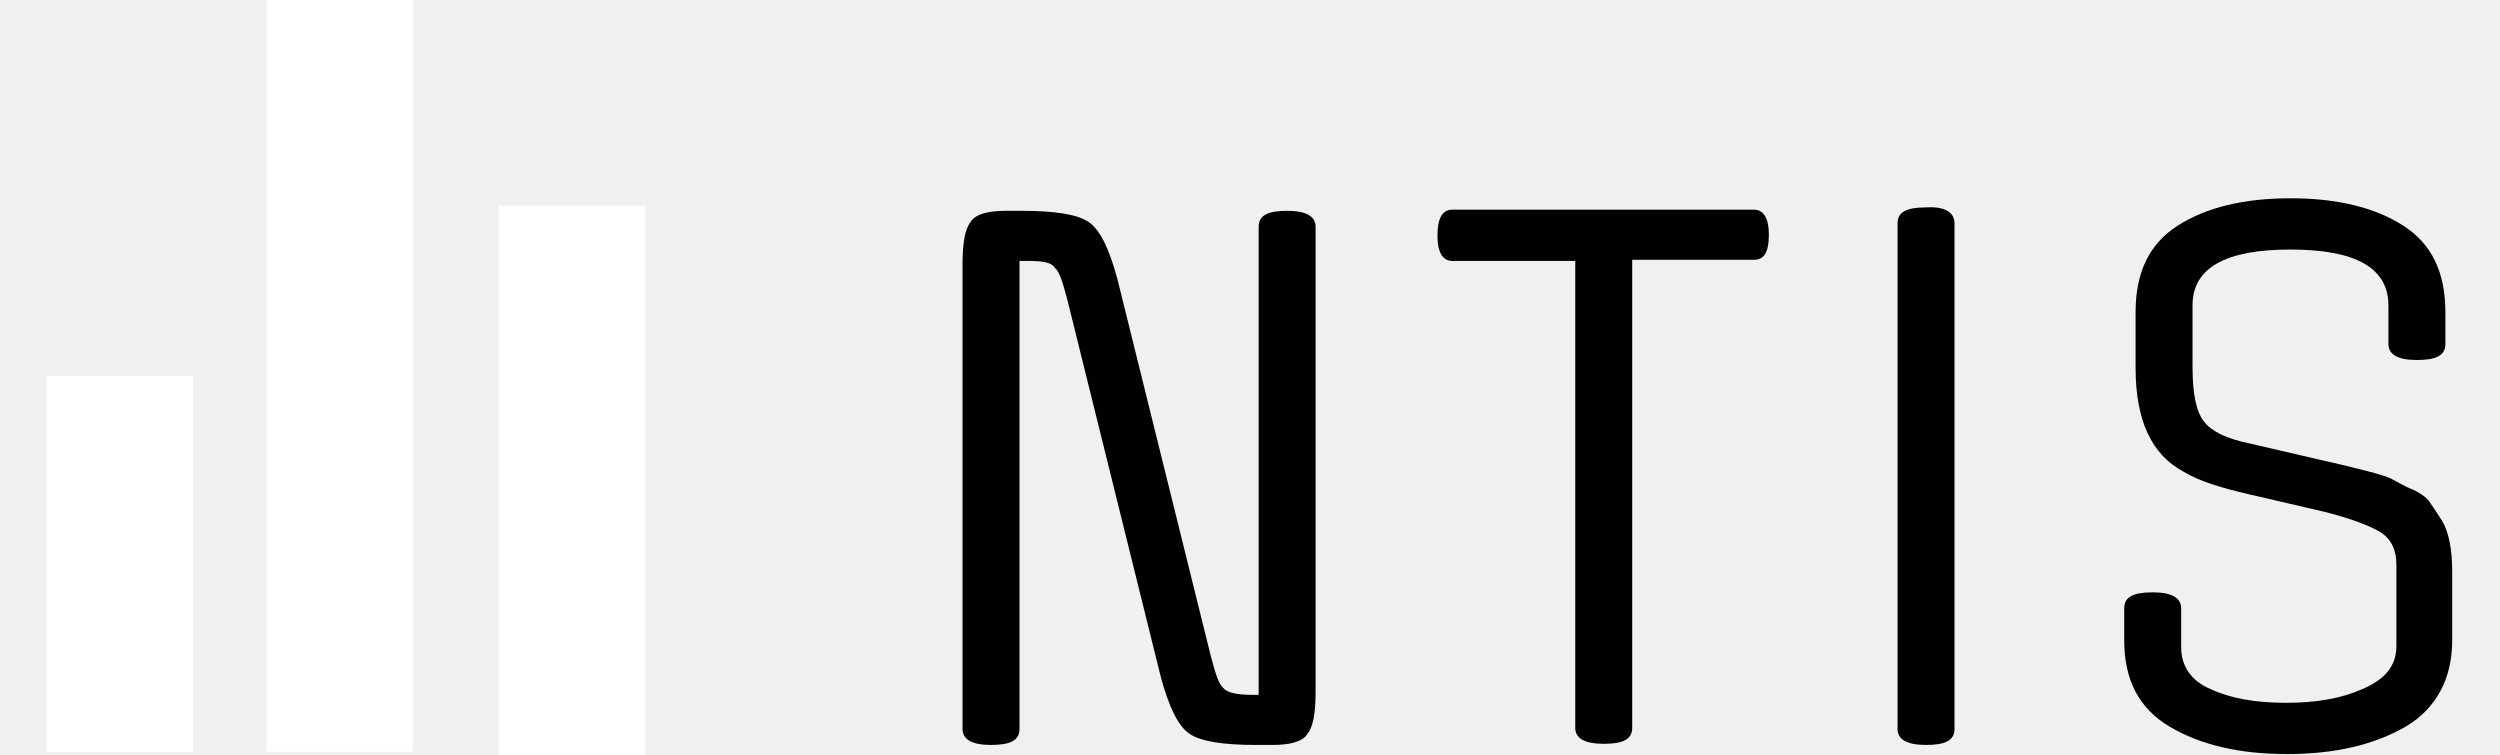
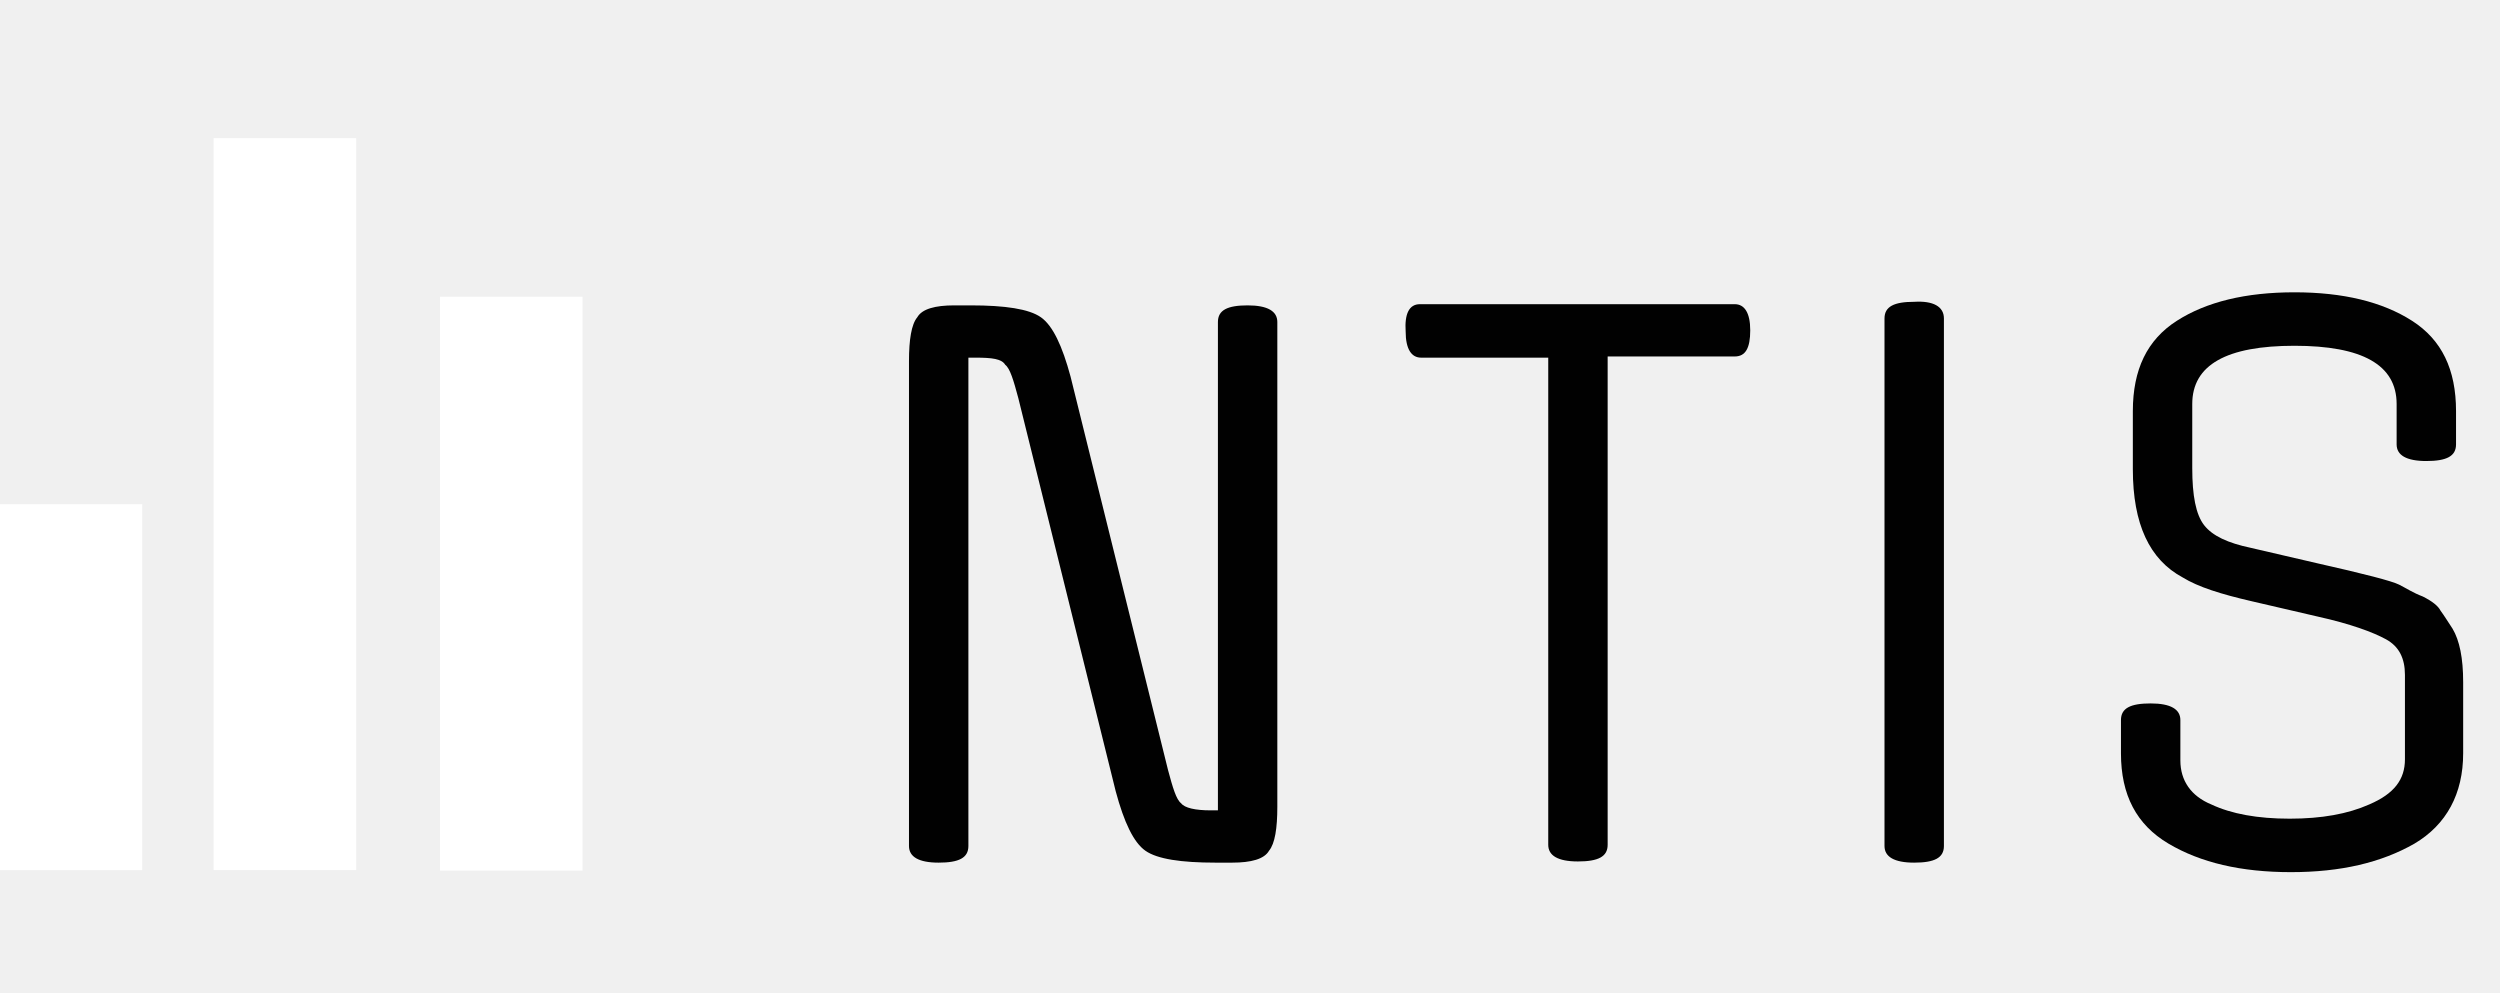
- <svg xmlns="http://www.w3.org/2000/svg" version="1.1" id="Layer_1" x="0px" y="0px" width="762.5px" height="229.989px" viewBox="37.5 287.833 762.5 229.989" enable-background="new 37.5 287.833 762.5 229.989" xml:space="preserve">
+ <svg xmlns="http://www.w3.org/2000/svg" version="1.1" id="Layer_1" x="0px" y="0px" viewBox="0 0 210.4 83.5" style="enable-background:new 0 0 210.4 83.5;" xml:space="preserve">
+   <style type="text/css">
+ 	.st0{fill:#010101;}
+ 	.st1{fill:#FFFFFF;}
+ </style>
  <g>
-     <path fill="#010101" d="M350.528,367.416h-2.084v142.765c0,3.474-2.778,4.862-8.684,4.862c-5.905,0-8.684-1.736-8.684-4.862   V368.458c0-6.252,0.695-10.768,2.432-12.852c1.389-2.432,5.21-3.474,10.768-3.474h4.863c10.073,0,17.021,1.042,20.494,3.474   c3.474,2.431,6.252,8.336,8.684,17.368L406.8,487.949c1.39,5.211,2.433,8.685,3.821,9.726c1.042,1.39,4.168,2.085,8.684,2.085   h2.085V356.995c0-3.474,2.778-4.863,8.684-4.863s8.685,1.737,8.685,4.863v141.723c0,6.253-0.695,10.768-2.433,12.852   c-1.39,2.433-5.21,3.474-10.768,3.474h-4.863c-10.073,0-17.021-1.041-20.495-3.474c-3.474-2.431-6.252-8.336-8.684-17.368   l-28.483-114.975c-1.39-5.21-2.432-8.684-3.821-9.726C358.169,367.763,355.39,367.416,350.528,367.416z" />
-     <path fill="#010101" d="M480.44,351.784h92.05c2.778,0,4.516,2.432,4.516,7.642s-1.389,7.642-4.516,7.642h-37.168v142.765   c0,3.474-2.778,4.863-8.684,4.863c-5.904,0-8.684-1.737-8.684-4.863V367.416H480.44c-2.779,0-4.516-2.432-4.516-7.642   S477.314,351.784,480.44,351.784z" />
-     <path fill="#010101" d="M633.625,355.953v154.228c0,3.474-2.777,4.862-8.684,4.862c-5.904,0-8.684-1.736-8.684-4.862V355.953   c0-3.474,2.779-4.863,8.684-4.863C630.499,350.742,633.625,352.479,633.625,355.953z" />
-     <path fill="#010101" d="M768.401,484.823v-24.662c0-4.863-1.737-8.337-5.558-10.421c-3.821-2.085-10.421-4.517-19.8-6.601   l-19.452-4.516c-9.031-2.084-15.631-4.168-20.147-6.947c-9.726-5.21-14.589-15.631-14.589-31.609v-17.021   c0-12.158,4.168-20.842,12.853-26.399c8.684-5.558,20.146-8.337,34.389-8.337c14.241,0,25.704,2.779,34.389,8.337   c8.684,5.558,12.852,14.242,12.852,26.399v9.726c0,3.474-2.778,4.863-8.684,4.863s-8.685-1.737-8.685-4.863v-11.81   c0-11.463-10.072-17.021-29.872-17.021s-29.873,5.558-29.873,17.021v18.757c0,7.989,1.042,13.547,3.474,16.672   c2.432,3.127,6.947,5.211,13.547,6.601l19.452,4.516c13.895,3.127,21.884,5.211,23.968,6.252c2.084,1.043,4.168,2.433,6.947,3.474   c2.778,1.39,4.516,2.779,5.211,4.169c1.041,1.39,2.084,3.126,3.474,5.21c2.084,3.474,3.126,8.685,3.126,15.632v20.841   c0,11.811-4.863,20.842-14.242,26.399c-9.726,5.558-21.536,8.337-36.126,8.337c-14.589,0-26.398-2.779-35.777-8.337   s-13.895-14.241-13.895-26.399v-9.726c0-3.474,2.778-4.862,8.685-4.862c5.904,0,8.684,1.736,8.684,4.862v11.81   c0,5.906,3.127,10.421,9.031,12.854c5.904,2.778,13.547,4.168,22.926,4.168s17.021-1.39,23.273-4.168   C765.274,494.896,768.401,490.728,768.401,484.823z" />
+     <path class="st0" d="M82.1,30.1h-0.6v41.1c0,1-0.8,1.4-2.5,1.4c-1.7,0-2.5-0.5-2.5-1.4V30.4c0-1.8,0.2-3.1,0.7-3.7   c0.4-0.7,1.5-1,3.1-1h1.4c2.9,0,4.9,0.3,5.9,1c1,0.7,1.8,2.4,2.5,5l8.2,33.1c0.4,1.5,0.7,2.5,1.1,2.8c0.3,0.4,1.2,0.6,2.5,0.6h0.6   V27.1c0-1,0.8-1.4,2.5-1.4c1.7,0,2.5,0.5,2.5,1.4v40.8c0,1.8-0.2,3.1-0.7,3.7c-0.4,0.7-1.5,1-3.1,1h-1.4c-2.9,0-4.9-0.3-5.9-1   c-1-0.7-1.8-2.4-2.5-5l-8.2-33.1c-0.4-1.5-0.7-2.5-1.1-2.8C84.3,30.2,83.5,30.1,82.1,30.1z" />
+     <path class="st0" d="M119.5,25.6h26.5c0.8,0,1.3,0.7,1.3,2.2c0,1.5-0.4,2.2-1.3,2.2h-10.7v41.1c0,1-0.8,1.4-2.5,1.4   c-1.7,0-2.5-0.5-2.5-1.4V30.1h-10.7c-0.8,0-1.3-0.7-1.3-2.2C118.2,26.4,118.6,25.6,119.5,25.6z" />
+     <path class="st0" d="M163.6,26.8v44.4c0,1-0.8,1.4-2.5,1.4c-1.7,0-2.5-0.5-2.5-1.4V26.8c0-1,0.8-1.4,2.5-1.4   C162.7,25.3,163.6,25.8,163.6,26.8z" />
+     <path class="st0" d="M202.4,63.9v-7.1c0-1.4-0.5-2.4-1.6-3c-1.1-0.6-3-1.3-5.7-1.9l-5.6-1.3c-2.6-0.6-4.5-1.2-5.8-2   c-2.8-1.5-4.2-4.5-4.2-9.1v-4.9c0-3.5,1.2-6,3.7-7.6c2.5-1.6,5.8-2.4,9.9-2.4c4.1,0,7.4,0.8,9.9,2.4c2.5,1.6,3.7,4.1,3.7,7.6v2.8   c0,1-0.8,1.4-2.5,1.4c-1.7,0-2.5-0.5-2.5-1.4V34c0-3.3-2.9-4.9-8.6-4.9s-8.6,1.6-8.6,4.9v5.4c0,2.3,0.3,3.9,1,4.8   c0.7,0.9,2,1.5,3.9,1.9l5.6,1.3c4,0.9,6.3,1.5,6.9,1.8c0.6,0.3,1.2,0.7,2,1c0.8,0.4,1.3,0.8,1.5,1.2c0.3,0.4,0.6,0.9,1,1.5   c0.6,1,0.9,2.5,0.9,4.5v6c0,3.4-1.4,6-4.1,7.6c-2.8,1.6-6.2,2.4-10.4,2.4c-4.2,0-7.6-0.8-10.3-2.4c-2.7-1.6-4-4.1-4-7.6v-2.8   c0-1,0.8-1.4,2.5-1.4c1.7,0,2.5,0.5,2.5,1.4v3.4c0,1.7,0.9,3,2.6,3.7c1.7,0.8,3.9,1.2,6.6,1.2c2.7,0,4.9-0.4,6.7-1.2   C201.5,66.8,202.4,65.6,202.4,63.9z" />
  </g>
-   <rect x="51.741" y="402.519" fill="#FFFFFF" width="44.672" height="114.658" />
-   <rect x="118.776" y="287.833" fill="#FFFFFF" width="44.672" height="229.316" />
-   <rect x="189.699" y="350.524" fill="#FFFFFF" width="44.672" height="167.804" />
+   <rect x="-9.4" y="51.8" transform="matrix(8.742346e-11 -1 1 8.742346e-11 -51.8312 63.8312)" class="st1" width="30.8" height="12" />
+   <rect x="-6.8" y="36.4" transform="matrix(8.742346e-11 -1 1 8.742346e-11 -18.424 66.424)" class="st1" width="61.6" height="12" />
+   <rect x="18.8" y="43.1" transform="matrix(8.381213e-11 -1 1 8.381213e-11 -6.0721 92.0721)" class="st1" width="48.3" height="12" />
</svg>
